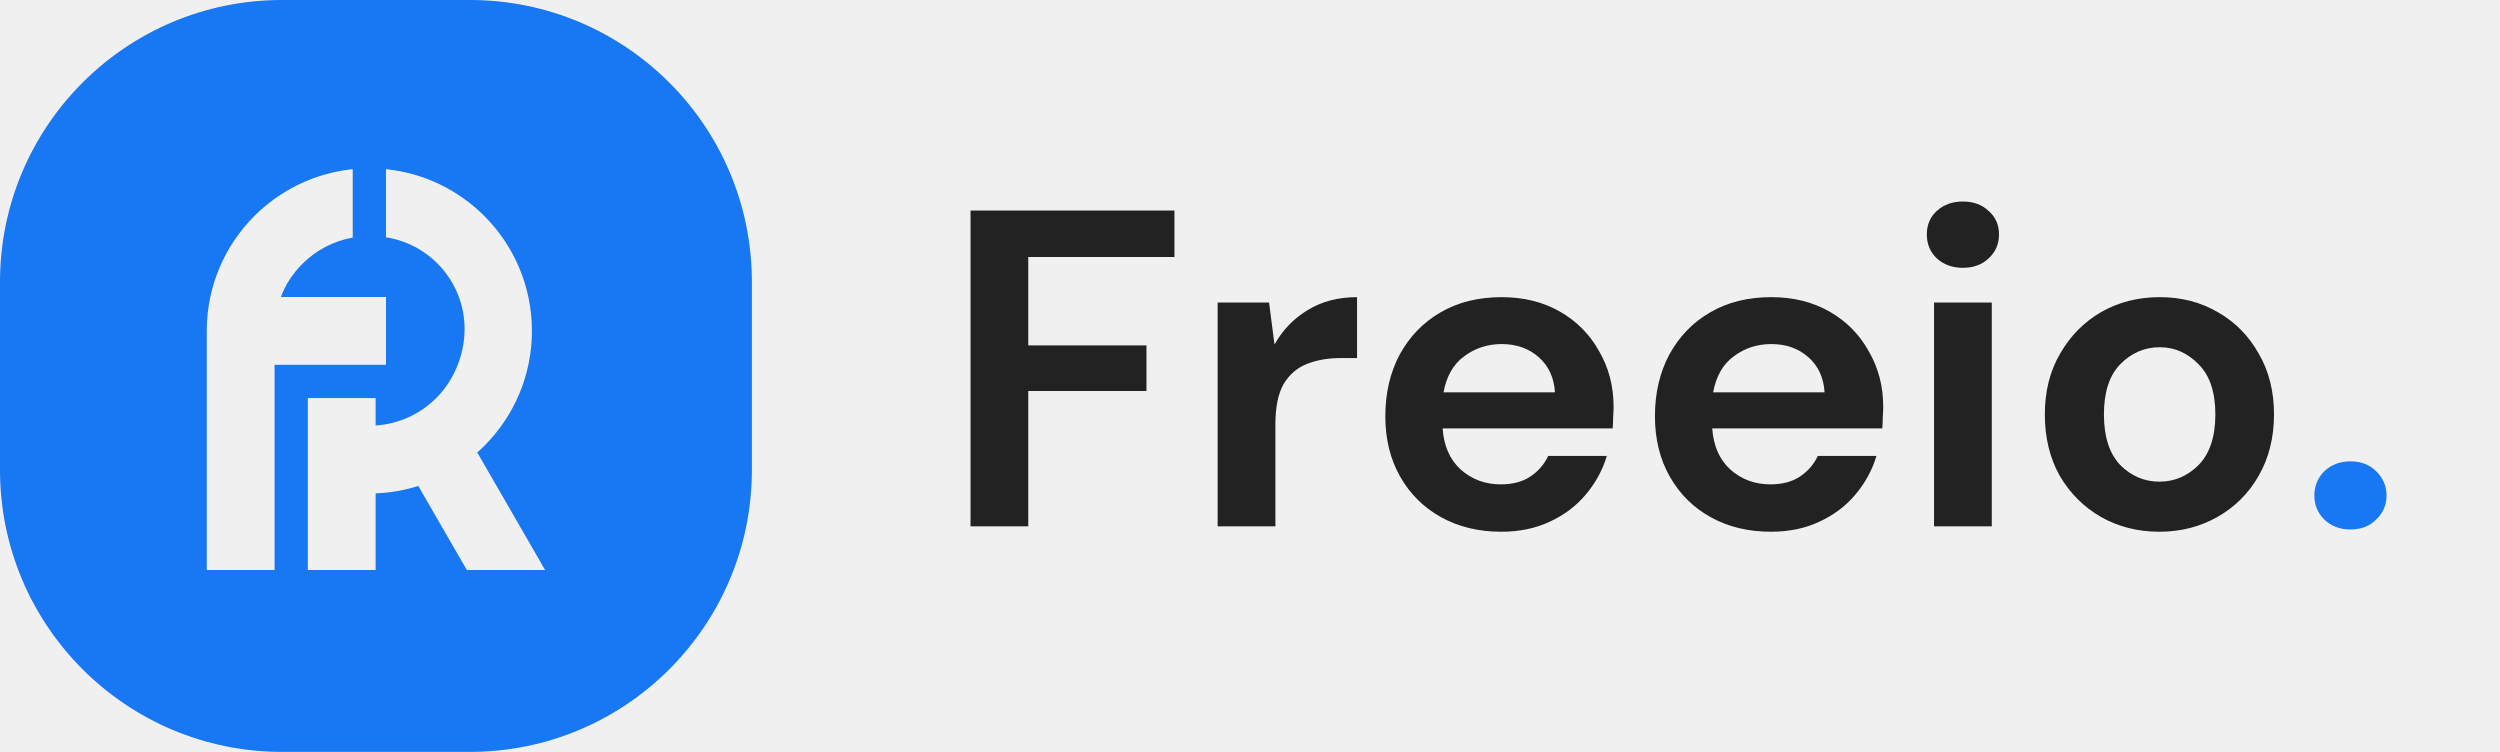
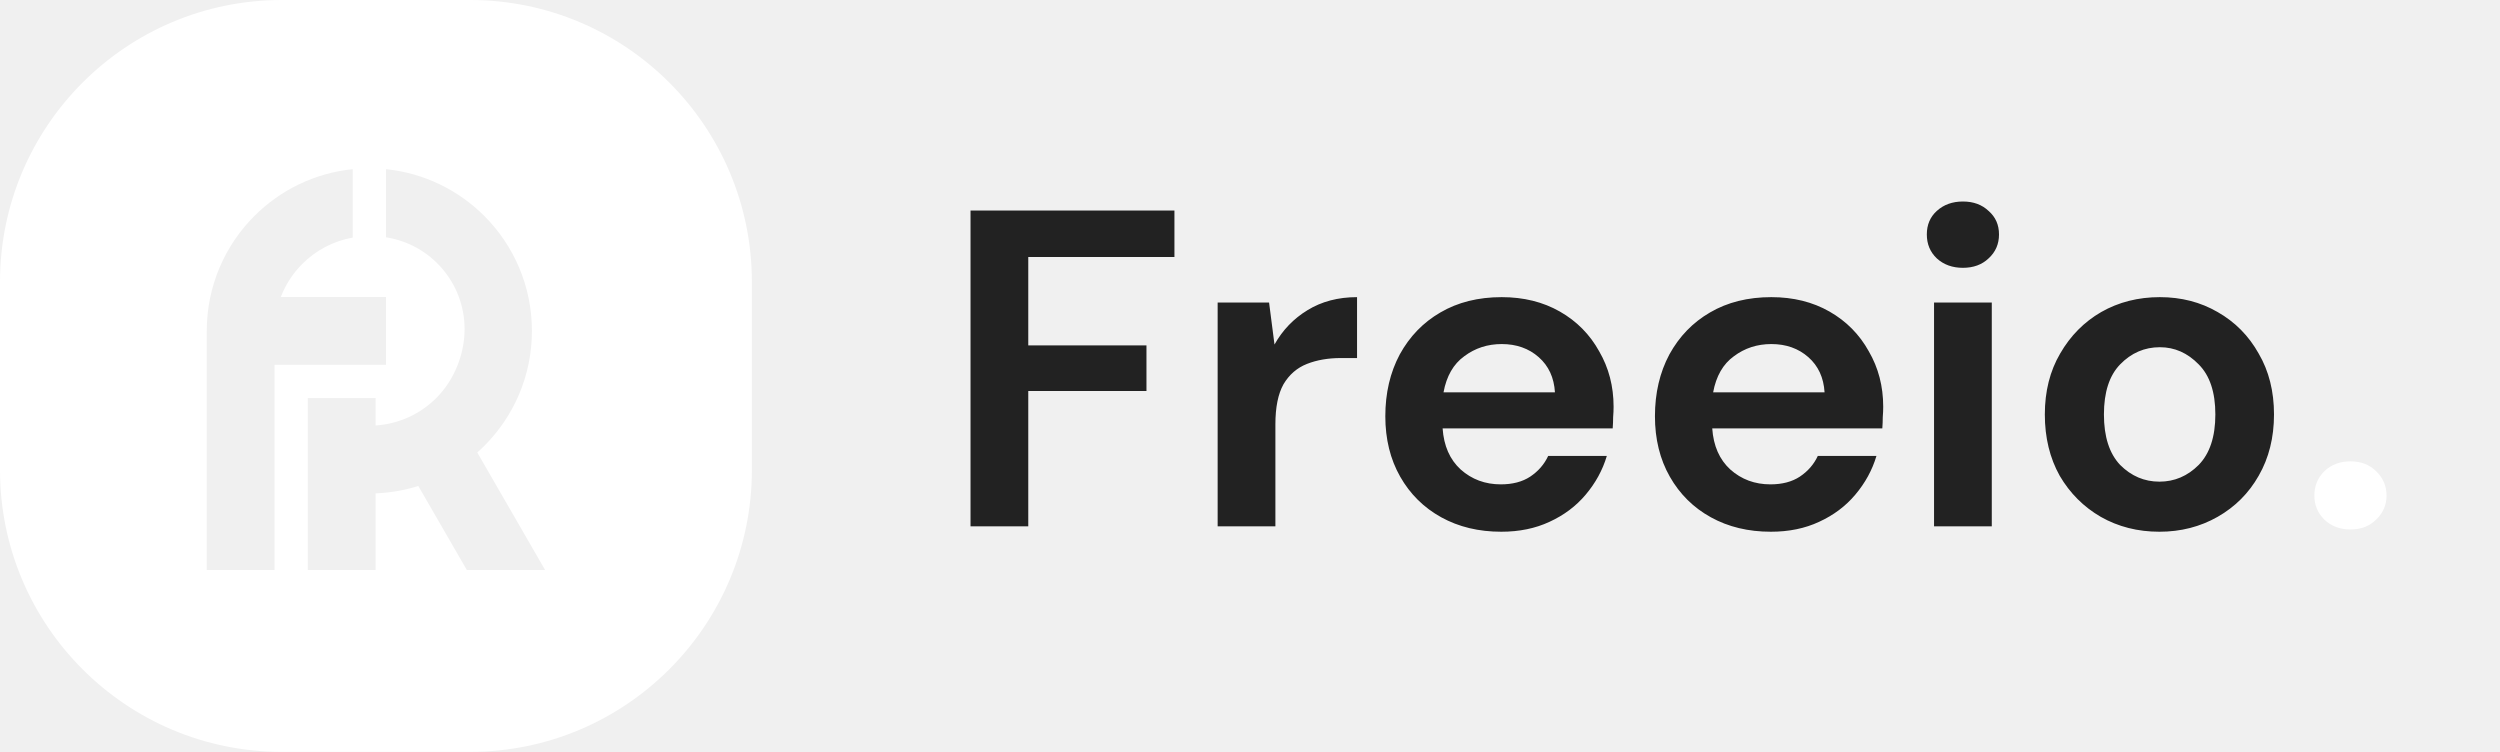
<svg xmlns="http://www.w3.org/2000/svg" width="133" height="40" viewBox="0 0 133 40" fill="none">
-   <path fill-rule="evenodd" clip-rule="evenodd" d="M0 15C0 6.716 6.716 0 15 0H25C33.284 0 40 6.716 40 15V25C40 33.284 33.284 40 25 40H15C6.716 40 0 33.284 0 25V15ZM18.765 12.639C17.727 12.823 16.798 13.324 16.084 14.039C15.588 14.535 15.194 15.134 14.939 15.801H20.534V19.408H14.939H14.607V24.631V30.325H11V17.605C11 15.217 11.969 13.054 13.534 11.489C14.903 10.12 16.73 9.207 18.765 9V12.639ZM20.534 9V12.624C22.902 12.99 24.716 15.037 24.716 17.507C24.716 18.849 24.165 20.22 23.215 21.17C22.376 22.009 21.242 22.553 19.983 22.636V21.177H16.376V21.439V25.612V30.325H19.983V26.247C20.821 26.215 21.629 26.063 22.39 25.809C22.345 25.824 22.3 25.839 22.254 25.854L24.836 30.325H29L25.391 24.073C25.358 24.101 25.326 24.129 25.294 24.157C25.456 24.017 25.613 23.871 25.765 23.72C27.33 22.155 28.298 19.992 28.298 17.605C28.298 15.216 27.33 13.054 25.765 11.489C24.395 10.12 22.569 9.207 20.534 9ZM25.263 24.183C25.273 24.174 25.283 24.166 25.294 24.157C25.283 24.166 25.273 24.174 25.263 24.183Z" fill="#1877F2" />
+   <path fill-rule="evenodd" clip-rule="evenodd" d="M0 15C0 6.716 6.716 0 15 0H25C33.284 0 40 6.716 40 15V25C40 33.284 33.284 40 25 40H15C6.716 40 0 33.284 0 25V15ZM18.765 12.639C17.727 12.823 16.798 13.324 16.084 14.039C15.588 14.535 15.194 15.134 14.939 15.801H20.534V19.408H14.939H14.607V24.631V30.325H11V17.605C11 15.217 11.969 13.054 13.534 11.489C14.903 10.12 16.73 9.207 18.765 9V12.639ZM20.534 9V12.624C22.902 12.99 24.716 15.037 24.716 17.507C24.716 18.849 24.165 20.22 23.215 21.17C22.376 22.009 21.242 22.553 19.983 22.636V21.177H16.376V21.439V25.612V30.325H19.983V26.247C20.821 26.215 21.629 26.063 22.39 25.809C22.345 25.824 22.3 25.839 22.254 25.854L24.836 30.325H29L25.391 24.073C25.358 24.101 25.326 24.129 25.294 24.157C25.456 24.017 25.613 23.871 25.765 23.72C27.33 22.155 28.298 19.992 28.298 17.605C28.298 15.216 27.33 13.054 25.765 11.489C24.395 10.12 22.569 9.207 20.534 9ZM25.263 24.183C25.273 24.174 25.283 24.166 25.294 24.157C25.283 24.166 25.273 24.174 25.263 24.183Z" fill="#ffffff" />
  <path d="M51.632 28V11.2H62.48V13.672H54.704V18.376H60.992V20.8H54.704V28H51.632ZM64.779 28V16.096H67.515L67.803 18.328C68.235 17.56 68.819 16.952 69.555 16.504C70.307 16.04 71.187 15.808 72.195 15.808V19.048H71.331C70.659 19.048 70.059 19.152 69.531 19.36C69.003 19.568 68.587 19.928 68.283 20.44C67.995 20.952 67.851 21.664 67.851 22.576V28H64.779ZM79.867 28.288C78.667 28.288 77.603 28.032 76.675 27.52C75.747 27.008 75.019 26.288 74.491 25.36C73.963 24.432 73.699 23.36 73.699 22.144C73.699 20.912 73.955 19.816 74.467 18.856C74.995 17.896 75.715 17.152 76.627 16.624C77.555 16.08 78.643 15.808 79.891 15.808C81.059 15.808 82.091 16.064 82.987 16.576C83.883 17.088 84.579 17.792 85.075 18.688C85.587 19.568 85.843 20.552 85.843 21.64C85.843 21.816 85.835 22 85.819 22.192C85.819 22.384 85.811 22.584 85.795 22.792H76.747C76.811 23.72 77.131 24.448 77.707 24.976C78.299 25.504 79.011 25.768 79.843 25.768C80.467 25.768 80.987 25.632 81.403 25.36C81.835 25.072 82.155 24.704 82.363 24.256H85.483C85.259 25.008 84.883 25.696 84.355 26.32C83.843 26.928 83.203 27.408 82.435 27.76C81.683 28.112 80.827 28.288 79.867 28.288ZM79.891 18.304C79.139 18.304 78.475 18.52 77.899 18.952C77.323 19.368 76.955 20.008 76.795 20.872H82.723C82.675 20.088 82.387 19.464 81.859 19C81.331 18.536 80.675 18.304 79.891 18.304ZM94.211 28.288C93.011 28.288 91.947 28.032 91.019 27.52C90.091 27.008 89.363 26.288 88.835 25.36C88.307 24.432 88.043 23.36 88.043 22.144C88.043 20.912 88.299 19.816 88.811 18.856C89.339 17.896 90.059 17.152 90.971 16.624C91.899 16.08 92.987 15.808 94.235 15.808C95.403 15.808 96.435 16.064 97.331 16.576C98.227 17.088 98.923 17.792 99.419 18.688C99.931 19.568 100.187 20.552 100.187 21.64C100.187 21.816 100.179 22 100.163 22.192C100.163 22.384 100.155 22.584 100.139 22.792H91.091C91.155 23.72 91.475 24.448 92.051 24.976C92.643 25.504 93.355 25.768 94.187 25.768C94.811 25.768 95.331 25.632 95.747 25.36C96.179 25.072 96.499 24.704 96.707 24.256H99.827C99.603 25.008 99.227 25.696 98.699 26.32C98.187 26.928 97.547 27.408 96.779 27.76C96.027 28.112 95.171 28.288 94.211 28.288ZM94.235 18.304C93.483 18.304 92.819 18.52 92.243 18.952C91.667 19.368 91.299 20.008 91.139 20.872H97.067C97.019 20.088 96.731 19.464 96.203 19C95.675 18.536 95.019 18.304 94.235 18.304ZM104.427 14.248C103.867 14.248 103.403 14.08 103.035 13.744C102.683 13.408 102.507 12.984 102.507 12.472C102.507 11.96 102.683 11.544 103.035 11.224C103.403 10.888 103.867 10.72 104.427 10.72C104.987 10.72 105.443 10.888 105.795 11.224C106.163 11.544 106.347 11.96 106.347 12.472C106.347 12.984 106.163 13.408 105.795 13.744C105.443 14.08 104.987 14.248 104.427 14.248ZM102.891 28V16.096H105.963V28H102.891ZM114.881 28.288C113.729 28.288 112.689 28.024 111.761 27.496C110.849 26.968 110.121 26.24 109.577 25.312C109.049 24.368 108.785 23.28 108.785 22.048C108.785 20.816 109.057 19.736 109.601 18.808C110.145 17.864 110.873 17.128 111.785 16.6C112.713 16.072 113.753 15.808 114.905 15.808C116.041 15.808 117.065 16.072 117.977 16.6C118.905 17.128 119.633 17.864 120.161 18.808C120.705 19.736 120.977 20.816 120.977 22.048C120.977 23.28 120.705 24.368 120.161 25.312C119.633 26.24 118.905 26.968 117.977 27.496C117.049 28.024 116.017 28.288 114.881 28.288ZM114.881 25.624C115.681 25.624 116.377 25.328 116.969 24.736C117.561 24.128 117.857 23.232 117.857 22.048C117.857 20.864 117.561 19.976 116.969 19.384C116.377 18.776 115.689 18.472 114.905 18.472C114.089 18.472 113.385 18.776 112.793 19.384C112.217 19.976 111.929 20.864 111.929 22.048C111.929 23.232 112.217 24.128 112.793 24.736C113.385 25.328 114.081 25.624 114.881 25.624Z" fill="#222222" />
-   <path d="M125.044 28.168C124.484 28.168 124.02 27.992 123.652 27.64C123.3 27.288 123.124 26.864 123.124 26.368C123.124 25.856 123.3 25.424 123.652 25.072C124.02 24.72 124.484 24.544 125.044 24.544C125.604 24.544 126.06 24.72 126.412 25.072C126.78 25.424 126.964 25.856 126.964 26.368C126.964 26.864 126.78 27.288 126.412 27.64C126.06 27.992 125.604 28.168 125.044 28.168Z" fill="#1877F2" />
+   <path d="M125.044 28.168C124.484 28.168 124.02 27.992 123.652 27.64C123.3 27.288 123.124 26.864 123.124 26.368C123.124 25.856 123.3 25.424 123.652 25.072C124.02 24.72 124.484 24.544 125.044 24.544C125.604 24.544 126.06 24.72 126.412 25.072C126.78 25.424 126.964 25.856 126.964 26.368C126.964 26.864 126.78 27.288 126.412 27.64C126.06 27.992 125.604 28.168 125.044 28.168Z" fill="#ffffff" />
</svg>
